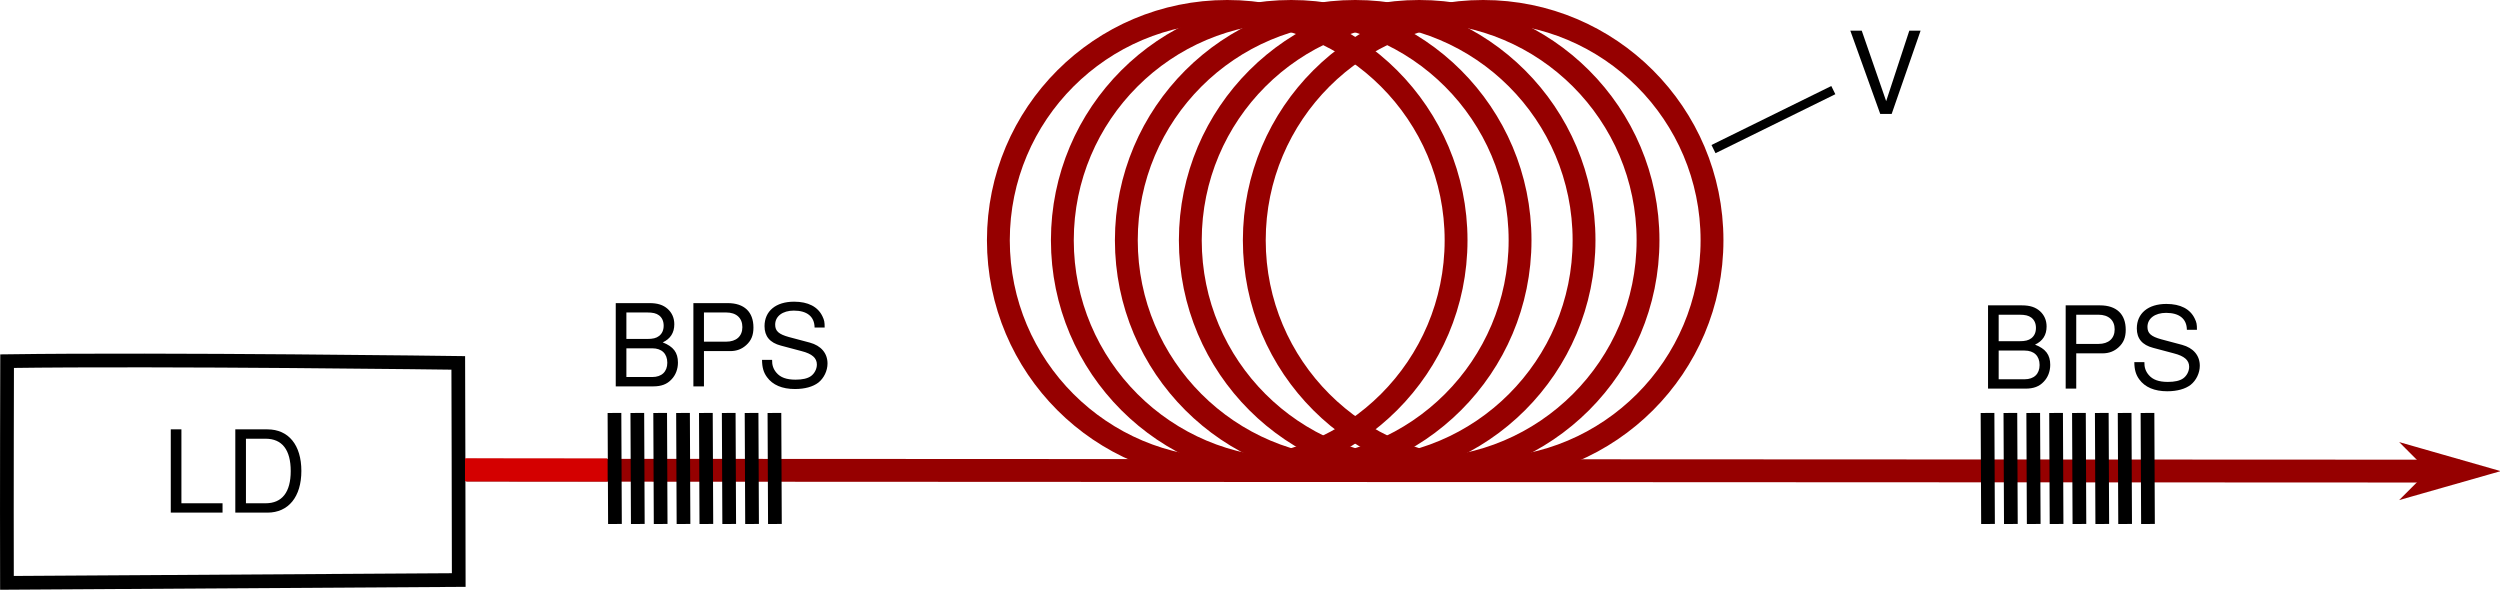
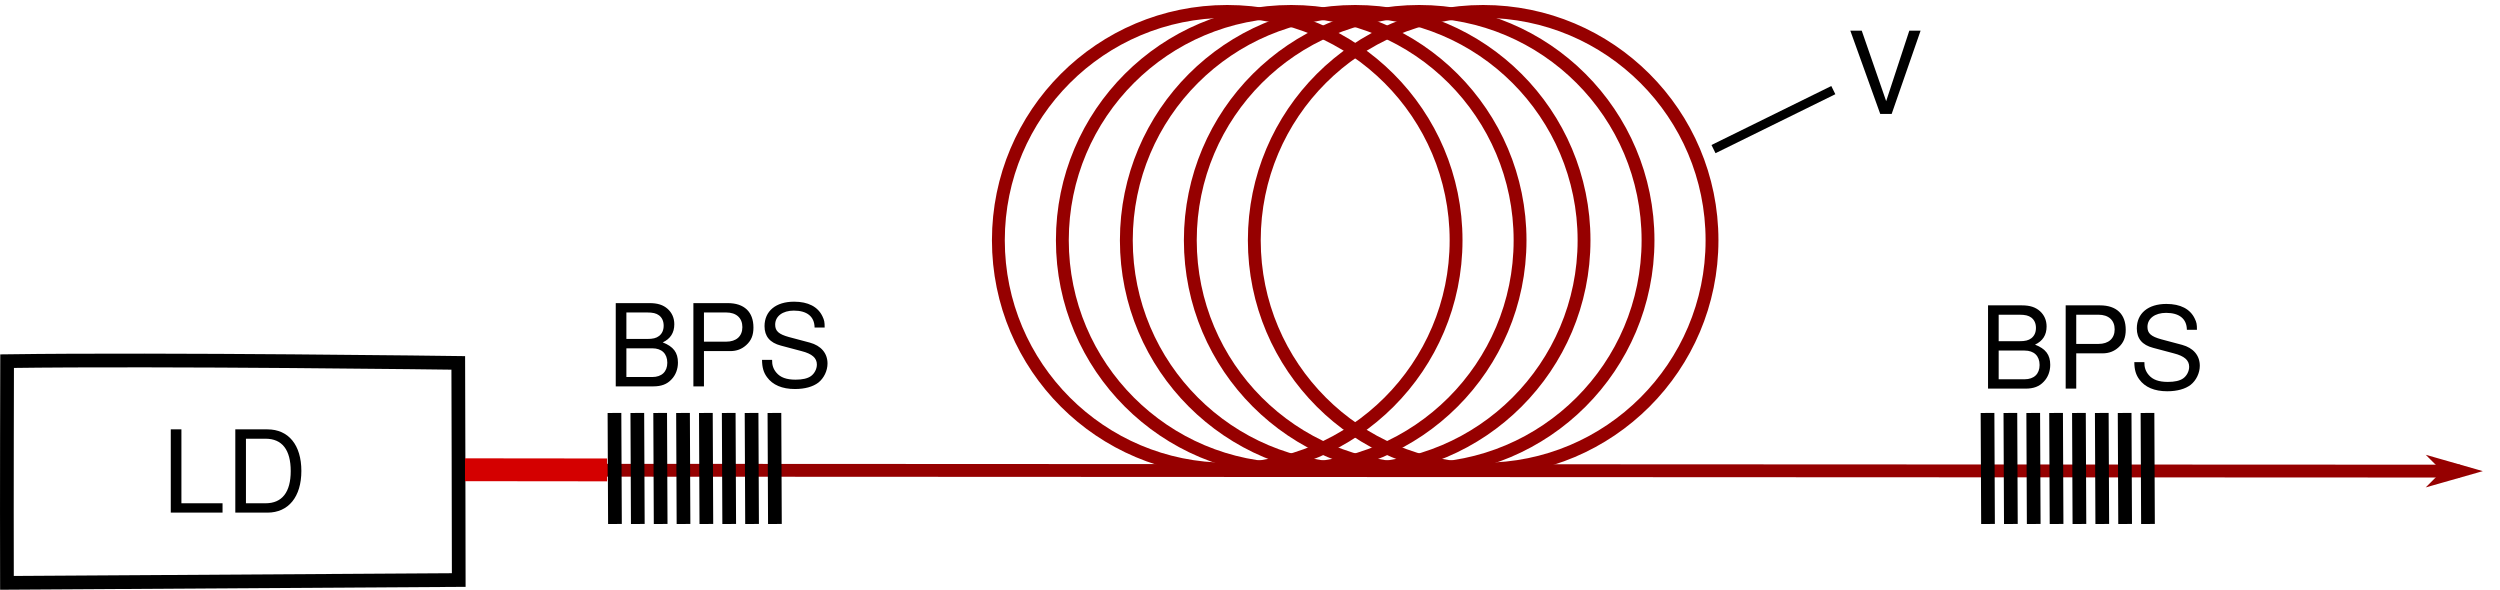
<svg xmlns="http://www.w3.org/2000/svg" width="154.378mm" height="36.418mm" viewBox="0 0 547.008 129.042" id="svg3410" version="1.1">
  <defs id="defs3412">
    <marker orient="auto" refY="0" refX="0" id="Arrow1Send" style="overflow:visible">
      <path id="path4178" d="M 0,0 5,-5 -12.5,0 5,5 0,0 Z" style="fill:#960000;fill-opacity:1;fill-rule:evenodd;stroke:#960000;stroke-width:1pt;stroke-opacity:1" transform="matrix(-0.2,0,0,-0.2,-1.2,0)" />
    </marker>
    <marker orient="auto" refY="0" refX="0" id="Arrow1Send-2" style="overflow:visible">
      <path id="path4178-8" d="M 0,0 5,-5 -12.5,0 5,5 0,0 Z" style="fill:#960000;fill-opacity:1;fill-rule:evenodd;stroke:#960000;stroke-width:1pt;stroke-opacity:1" transform="matrix(-0.2,0,0,-0.2,-1.2,0)" />
    </marker>
  </defs>
  <g id="layer1" transform="translate(-135.8138,-327.4116)">
    <path style="fill:none;fill-rule:evenodd;stroke:#000000;stroke-width:3;stroke-linecap:butt;stroke-linejoin:miter;stroke-miterlimit:4;stroke-dasharray:none;stroke-opacity:1" d="m 137.33,454.944 c -0.051,-19.099 0.033,-48.51 0.033,-48.51 34.693,-0.485 98.718,0.383 98.718,0.383 0,0 0.11,38.317 0.105,47.508 z" id="path3349" />
-     <path style="fill:#960000;fill-opacity:1;fill-rule:evenodd;stroke:#960000;stroke-width:5;stroke-linecap:butt;stroke-linejoin:miter;stroke-miterlimit:4;stroke-dasharray:none;stroke-opacity:1;marker-end:url(#Arrow1Send)" d="m 237.827,430.292 436.22,0.203" id="path3357" />
+     <path style="fill:#960000;fill-opacity:1;fill-rule:evenodd;stroke:#960000;stroke-width:2.812;stroke-linecap:butt;stroke-linejoin:miter;stroke-miterlimit:4;stroke-dasharray:none;stroke-opacity:1;marker-end:url(#Arrow1Send)" d="m 237.827,430.292 436.22,0.203" id="path3357" />
    <path style="fill:none;fill-rule:evenodd;stroke:#000000;stroke-width:2;stroke-linecap:butt;stroke-linejoin:miter;stroke-miterlimit:4;stroke-dasharray:none;stroke-opacity:1" d="M 536.952,347.13 510.735,360.034" id="path5124-7" />
-     <text xml:space="preserve" style="font-style:normal;font-variant:normal;font-weight:normal;font-stretch:normal;font-size:56px;line-height:125%;font-family:'Nimbus Sans L';-inkscape-font-specification:Sans;letter-spacing:0px;word-spacing:0px;fill:#000000;fill-opacity:1;stroke:none;stroke-width:1px;stroke-linecap:butt;stroke-linejoin:miter;stroke-opacity:1" x="268.569" y="411.954" id="text5062-3">
-       <tspan id="tspan5064-56" x="268.569" y="411.954" style="font-size:25px">BPS</tspan>
+     <text xml:space="preserve" style="font-style:normal;font-variant:normal;font-weight:normal;font-stretch:normal;line-height:0%;font-family:'Nimbus Sans L';-inkscape-font-specification:Sans;letter-spacing:0px;word-spacing:0px;fill:#000000;fill-opacity:1;stroke:none;stroke-width:1px;stroke-linecap:butt;stroke-linejoin:miter;stroke-opacity:1" x="268.569" y="411.954" id="text5062-3">
+       <tspan id="tspan5064-56" x="268.569" y="411.954" style="font-size:25px;line-height:1.25">BPS</tspan>
    </text>
-     <text xml:space="preserve" style="font-style:normal;font-variant:normal;font-weight:normal;font-stretch:normal;font-size:56px;line-height:125%;font-family:'Nimbus Sans L';-inkscape-font-specification:Sans;letter-spacing:0px;word-spacing:0px;fill:#000000;fill-opacity:1;stroke:none;stroke-width:1px;stroke-linecap:butt;stroke-linejoin:miter;stroke-opacity:1" x="171.177" y="439.578" id="text5062-5-3">
-       <tspan id="tspan5064-3-6" x="171.177" y="439.578" style="font-size:25px">LD</tspan>
+     <text xml:space="preserve" style="font-style:normal;font-variant:normal;font-weight:normal;font-stretch:normal;line-height:0%;font-family:'Nimbus Sans L';-inkscape-font-specification:Sans;letter-spacing:0px;word-spacing:0px;fill:#000000;fill-opacity:1;stroke:none;stroke-width:1px;stroke-linecap:butt;stroke-linejoin:miter;stroke-opacity:1" x="171.177" y="439.578" id="text5062-5-3">
+       <tspan id="tspan5064-3-6" x="171.177" y="439.578" style="font-size:25px;line-height:1.25">LD</tspan>
    </text>
-     <circle style="opacity:1;fill:none;fill-opacity:1;fill-rule:nonzero;stroke:#960000;stroke-width:5;stroke-linecap:butt;stroke-linejoin:miter;stroke-miterlimit:4;stroke-dasharray:none;stroke-dashoffset:0;stroke-opacity:1" id="path3438" cx="404.334" cy="379.986" r="50.075" />
-     <circle style="opacity:1;fill:none;fill-opacity:1;fill-rule:nonzero;stroke:#960000;stroke-width:5;stroke-linecap:butt;stroke-linejoin:miter;stroke-miterlimit:4;stroke-dasharray:none;stroke-dashoffset:0;stroke-opacity:1" id="path3438-7" cx="418.334" cy="379.986" r="50.075" />
-     <circle style="opacity:1;fill:none;fill-opacity:1;fill-rule:nonzero;stroke:#960000;stroke-width:5;stroke-linecap:butt;stroke-linejoin:miter;stroke-miterlimit:4;stroke-dasharray:none;stroke-dashoffset:0;stroke-opacity:1" id="path3438-5" cx="432.334" cy="379.986" r="50.075" />
-     <circle style="opacity:1;fill:none;fill-opacity:1;fill-rule:nonzero;stroke:#960000;stroke-width:5;stroke-linecap:butt;stroke-linejoin:miter;stroke-miterlimit:4;stroke-dasharray:none;stroke-dashoffset:0;stroke-opacity:1" id="path3438-7-3" cx="446.334" cy="379.986" r="50.075" />
-     <circle style="opacity:1;fill:none;fill-opacity:1;fill-rule:nonzero;stroke:#960000;stroke-width:5;stroke-linecap:butt;stroke-linejoin:miter;stroke-miterlimit:4;stroke-dasharray:none;stroke-dashoffset:0;stroke-opacity:1" id="path3438-56" cx="460.334" cy="379.986" r="50.075" />
+     <circle style="opacity:1;fill:none;fill-opacity:1;fill-rule:nonzero;stroke:#960000;stroke-width:2.812;stroke-linecap:butt;stroke-linejoin:miter;stroke-miterlimit:4;stroke-dasharray:none;stroke-dashoffset:0;stroke-opacity:1" id="path3438" cx="404.334" cy="379.986" r="50.075" />
+     <circle style="opacity:1;fill:none;fill-opacity:1;fill-rule:nonzero;stroke:#960000;stroke-width:2.812;stroke-linecap:butt;stroke-linejoin:miter;stroke-miterlimit:4;stroke-dasharray:none;stroke-dashoffset:0;stroke-opacity:1" id="path3438-7" cx="418.334" cy="379.986" r="50.075" />
+     <circle style="opacity:1;fill:none;fill-opacity:1;fill-rule:nonzero;stroke:#960000;stroke-width:2.812;stroke-linecap:butt;stroke-linejoin:miter;stroke-miterlimit:4;stroke-dasharray:none;stroke-dashoffset:0;stroke-opacity:1" id="path3438-5" cx="432.334" cy="379.986" r="50.075" />
+     <circle style="opacity:1;fill:none;fill-opacity:1;fill-rule:nonzero;stroke:#960000;stroke-width:2.812;stroke-linecap:butt;stroke-linejoin:miter;stroke-miterlimit:4;stroke-dasharray:none;stroke-dashoffset:0;stroke-opacity:1" id="path3438-7-3" cx="446.334" cy="379.986" r="50.075" />
+     <circle style="opacity:1;fill:none;fill-opacity:1;fill-rule:nonzero;stroke:#960000;stroke-width:2.812;stroke-linecap:butt;stroke-linejoin:miter;stroke-miterlimit:4;stroke-dasharray:none;stroke-dashoffset:0;stroke-opacity:1" id="path3438-56" cx="460.334" cy="379.986" r="50.075" />
    <g id="g4563">
      <g id="g4530">
        <path style="fill:none;fill-rule:evenodd;stroke:#000000;stroke-width:3;stroke-linecap:butt;stroke-linejoin:miter;stroke-miterlimit:4;stroke-dasharray:none;stroke-opacity:1" d="m 270.259,417.769 0.106,24.292" id="path4993-6" />
        <path style="fill:none;fill-rule:evenodd;stroke:#000000;stroke-width:3;stroke-linecap:butt;stroke-linejoin:miter;stroke-miterlimit:4;stroke-dasharray:none;stroke-opacity:1" d="m 275.259,417.769 0.106,24.292" id="path4993-6-9" />
        <path style="fill:none;fill-rule:evenodd;stroke:#000000;stroke-width:3;stroke-linecap:butt;stroke-linejoin:miter;stroke-miterlimit:4;stroke-dasharray:none;stroke-opacity:1" d="m 280.259,417.769 0.106,24.292" id="path4993-6-9-1" />
        <path style="fill:none;fill-rule:evenodd;stroke:#000000;stroke-width:3;stroke-linecap:butt;stroke-linejoin:miter;stroke-miterlimit:4;stroke-dasharray:none;stroke-opacity:1" d="m 285.259,417.769 0.106,24.292" id="path4993-6-9-1-2" />
      </g>
      <g id="g4530-7" transform="translate(20,-2.7361243e-6)">
        <path style="fill:none;fill-rule:evenodd;stroke:#000000;stroke-width:3;stroke-linecap:butt;stroke-linejoin:miter;stroke-miterlimit:4;stroke-dasharray:none;stroke-opacity:1" d="m 270.259,417.769 0.106,24.292" id="path4993-6-0" />
        <path style="fill:none;fill-rule:evenodd;stroke:#000000;stroke-width:3;stroke-linecap:butt;stroke-linejoin:miter;stroke-miterlimit:4;stroke-dasharray:none;stroke-opacity:1" d="m 275.259,417.769 0.106,24.292" id="path4993-6-9-9" />
        <path style="fill:none;fill-rule:evenodd;stroke:#000000;stroke-width:3;stroke-linecap:butt;stroke-linejoin:miter;stroke-miterlimit:4;stroke-dasharray:none;stroke-opacity:1" d="m 280.259,417.769 0.106,24.292" id="path4993-6-9-1-3" />
        <path style="fill:none;fill-rule:evenodd;stroke:#000000;stroke-width:3;stroke-linecap:butt;stroke-linejoin:miter;stroke-miterlimit:4;stroke-dasharray:none;stroke-opacity:1" d="m 285.259,417.769 0.106,24.292" id="path4993-6-9-1-2-6" />
      </g>
    </g>
    <g transform="translate(300.4349,-2.7361243e-6)" id="g4563-0">
      <g id="g4530-6">
        <path style="fill:none;fill-rule:evenodd;stroke:#000000;stroke-width:3;stroke-linecap:butt;stroke-linejoin:miter;stroke-miterlimit:4;stroke-dasharray:none;stroke-opacity:1" d="m 270.259,417.769 0.106,24.292" id="path4993-6-2" />
        <path style="fill:none;fill-rule:evenodd;stroke:#000000;stroke-width:3;stroke-linecap:butt;stroke-linejoin:miter;stroke-miterlimit:4;stroke-dasharray:none;stroke-opacity:1" d="m 275.259,417.769 0.106,24.292" id="path4993-6-9-6" />
        <path style="fill:none;fill-rule:evenodd;stroke:#000000;stroke-width:3;stroke-linecap:butt;stroke-linejoin:miter;stroke-miterlimit:4;stroke-dasharray:none;stroke-opacity:1" d="m 280.259,417.769 0.106,24.292" id="path4993-6-9-1-1" />
        <path style="fill:none;fill-rule:evenodd;stroke:#000000;stroke-width:3;stroke-linecap:butt;stroke-linejoin:miter;stroke-miterlimit:4;stroke-dasharray:none;stroke-opacity:1" d="m 285.259,417.769 0.106,24.292" id="path4993-6-9-1-2-8" />
      </g>
      <g id="g4530-7-7" transform="translate(20,-2.7361243e-6)">
        <path style="fill:none;fill-rule:evenodd;stroke:#000000;stroke-width:3;stroke-linecap:butt;stroke-linejoin:miter;stroke-miterlimit:4;stroke-dasharray:none;stroke-opacity:1" d="m 270.259,417.769 0.106,24.292" id="path4993-6-0-9" />
        <path style="fill:none;fill-rule:evenodd;stroke:#000000;stroke-width:3;stroke-linecap:butt;stroke-linejoin:miter;stroke-miterlimit:4;stroke-dasharray:none;stroke-opacity:1" d="m 275.259,417.769 0.106,24.292" id="path4993-6-9-9-2" />
        <path style="fill:none;fill-rule:evenodd;stroke:#000000;stroke-width:3;stroke-linecap:butt;stroke-linejoin:miter;stroke-miterlimit:4;stroke-dasharray:none;stroke-opacity:1" d="m 280.259,417.769 0.106,24.292" id="path4993-6-9-1-3-0" />
        <path style="fill:none;fill-rule:evenodd;stroke:#000000;stroke-width:3;stroke-linecap:butt;stroke-linejoin:miter;stroke-miterlimit:4;stroke-dasharray:none;stroke-opacity:1" d="m 285.259,417.769 0.106,24.292" id="path4993-6-9-1-2-6-2" />
      </g>
    </g>
-     <text xml:space="preserve" style="font-style:normal;font-variant:normal;font-weight:normal;font-stretch:normal;font-size:56px;line-height:125%;font-family:'Nimbus Sans L';-inkscape-font-specification:Sans;letter-spacing:0px;word-spacing:0px;fill:#000000;fill-opacity:1;stroke:none;stroke-width:1px;stroke-linecap:butt;stroke-linejoin:miter;stroke-opacity:1" x="539.922" y="352.342" id="text5062-3-3-3">
-       <tspan id="tspan5064-56-6-7" x="539.922" y="352.342" style="font-size:25px">V</tspan>
+     <text xml:space="preserve" style="font-style:normal;font-variant:normal;font-weight:normal;font-stretch:normal;line-height:0%;font-family:'Nimbus Sans L';-inkscape-font-specification:Sans;letter-spacing:0px;word-spacing:0px;fill:#000000;fill-opacity:1;stroke:none;stroke-width:1px;stroke-linecap:butt;stroke-linejoin:miter;stroke-opacity:1" x="539.922" y="352.342" id="text5062-3-3-3">
+       <tspan id="tspan5064-56-6-7" x="539.922" y="352.342" style="font-size:25px;line-height:1.25">V</tspan>
    </text>
-     <text xml:space="preserve" style="font-style:normal;font-variant:normal;font-weight:normal;font-stretch:normal;font-size:56px;line-height:125%;font-family:'Nimbus Sans L';-inkscape-font-specification:Sans;letter-spacing:0px;word-spacing:0px;fill:#000000;fill-opacity:1;stroke:none;stroke-width:1px;stroke-linecap:butt;stroke-linejoin:miter;stroke-opacity:1" x="568.837" y="412.449" id="text5062-3-5">
-       <tspan id="tspan5064-56-92" x="568.837" y="412.449" style="font-size:25px">BPS</tspan>
+     <text xml:space="preserve" style="font-style:normal;font-variant:normal;font-weight:normal;font-stretch:normal;line-height:0%;font-family:'Nimbus Sans L';-inkscape-font-specification:Sans;letter-spacing:0px;word-spacing:0px;fill:#000000;fill-opacity:1;stroke:none;stroke-width:1px;stroke-linecap:butt;stroke-linejoin:miter;stroke-opacity:1" x="568.837" y="412.449" id="text5062-3-5">
+       <tspan id="tspan5064-56-92" x="568.837" y="412.449" style="font-size:25px;line-height:1.25">BPS</tspan>
    </text>
-     <path style="fill:#960000;fill-opacity:1;fill-rule:evenodd;stroke:#d40000;stroke-width:5;stroke-linecap:butt;stroke-linejoin:miter;stroke-miterlimit:4;stroke-dasharray:none;stroke-opacity:1" d="m 237.555,430.196 31.091,0.034" id="path3357-9" />
+     <path style="fill:#d40000;fill-opacity:1;fill-rule:evenodd;stroke:#d40000;stroke-width:5;stroke-linecap:butt;stroke-linejoin:miter;stroke-miterlimit:4;stroke-dasharray:none;stroke-opacity:1" d="m 237.555,430.196 31.091,0.034" id="path3357-9" />
  </g>
</svg>
